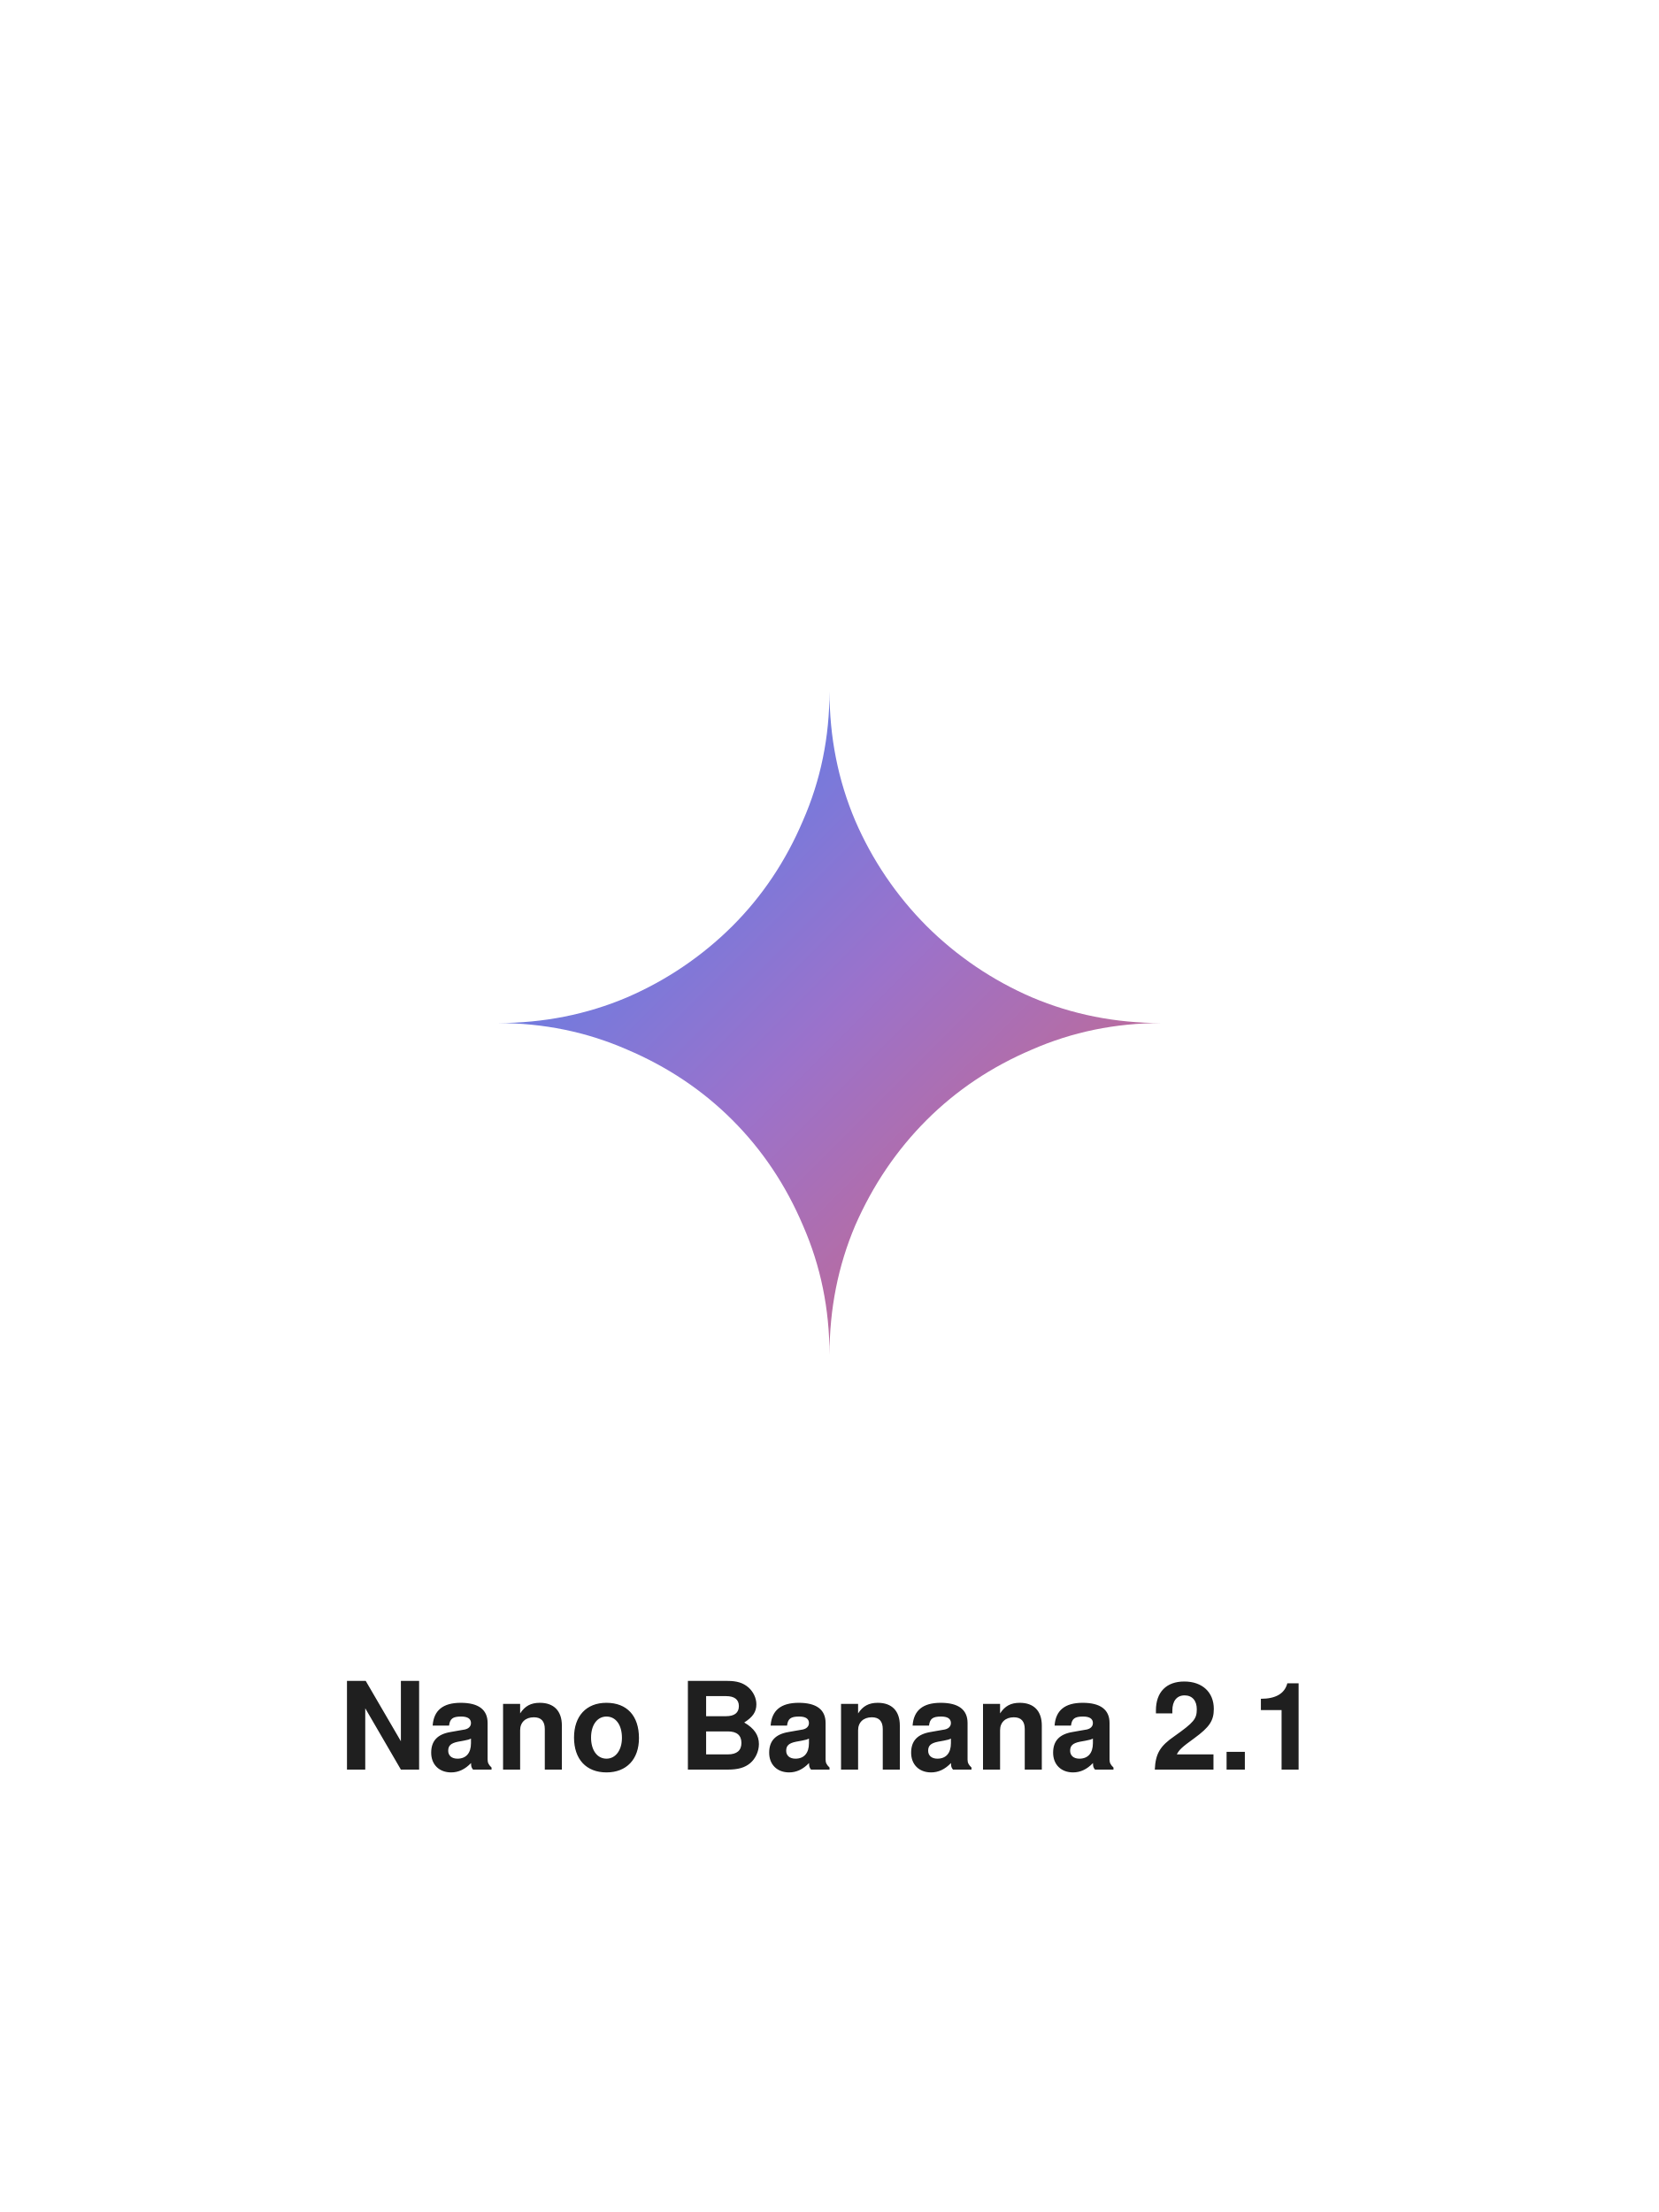
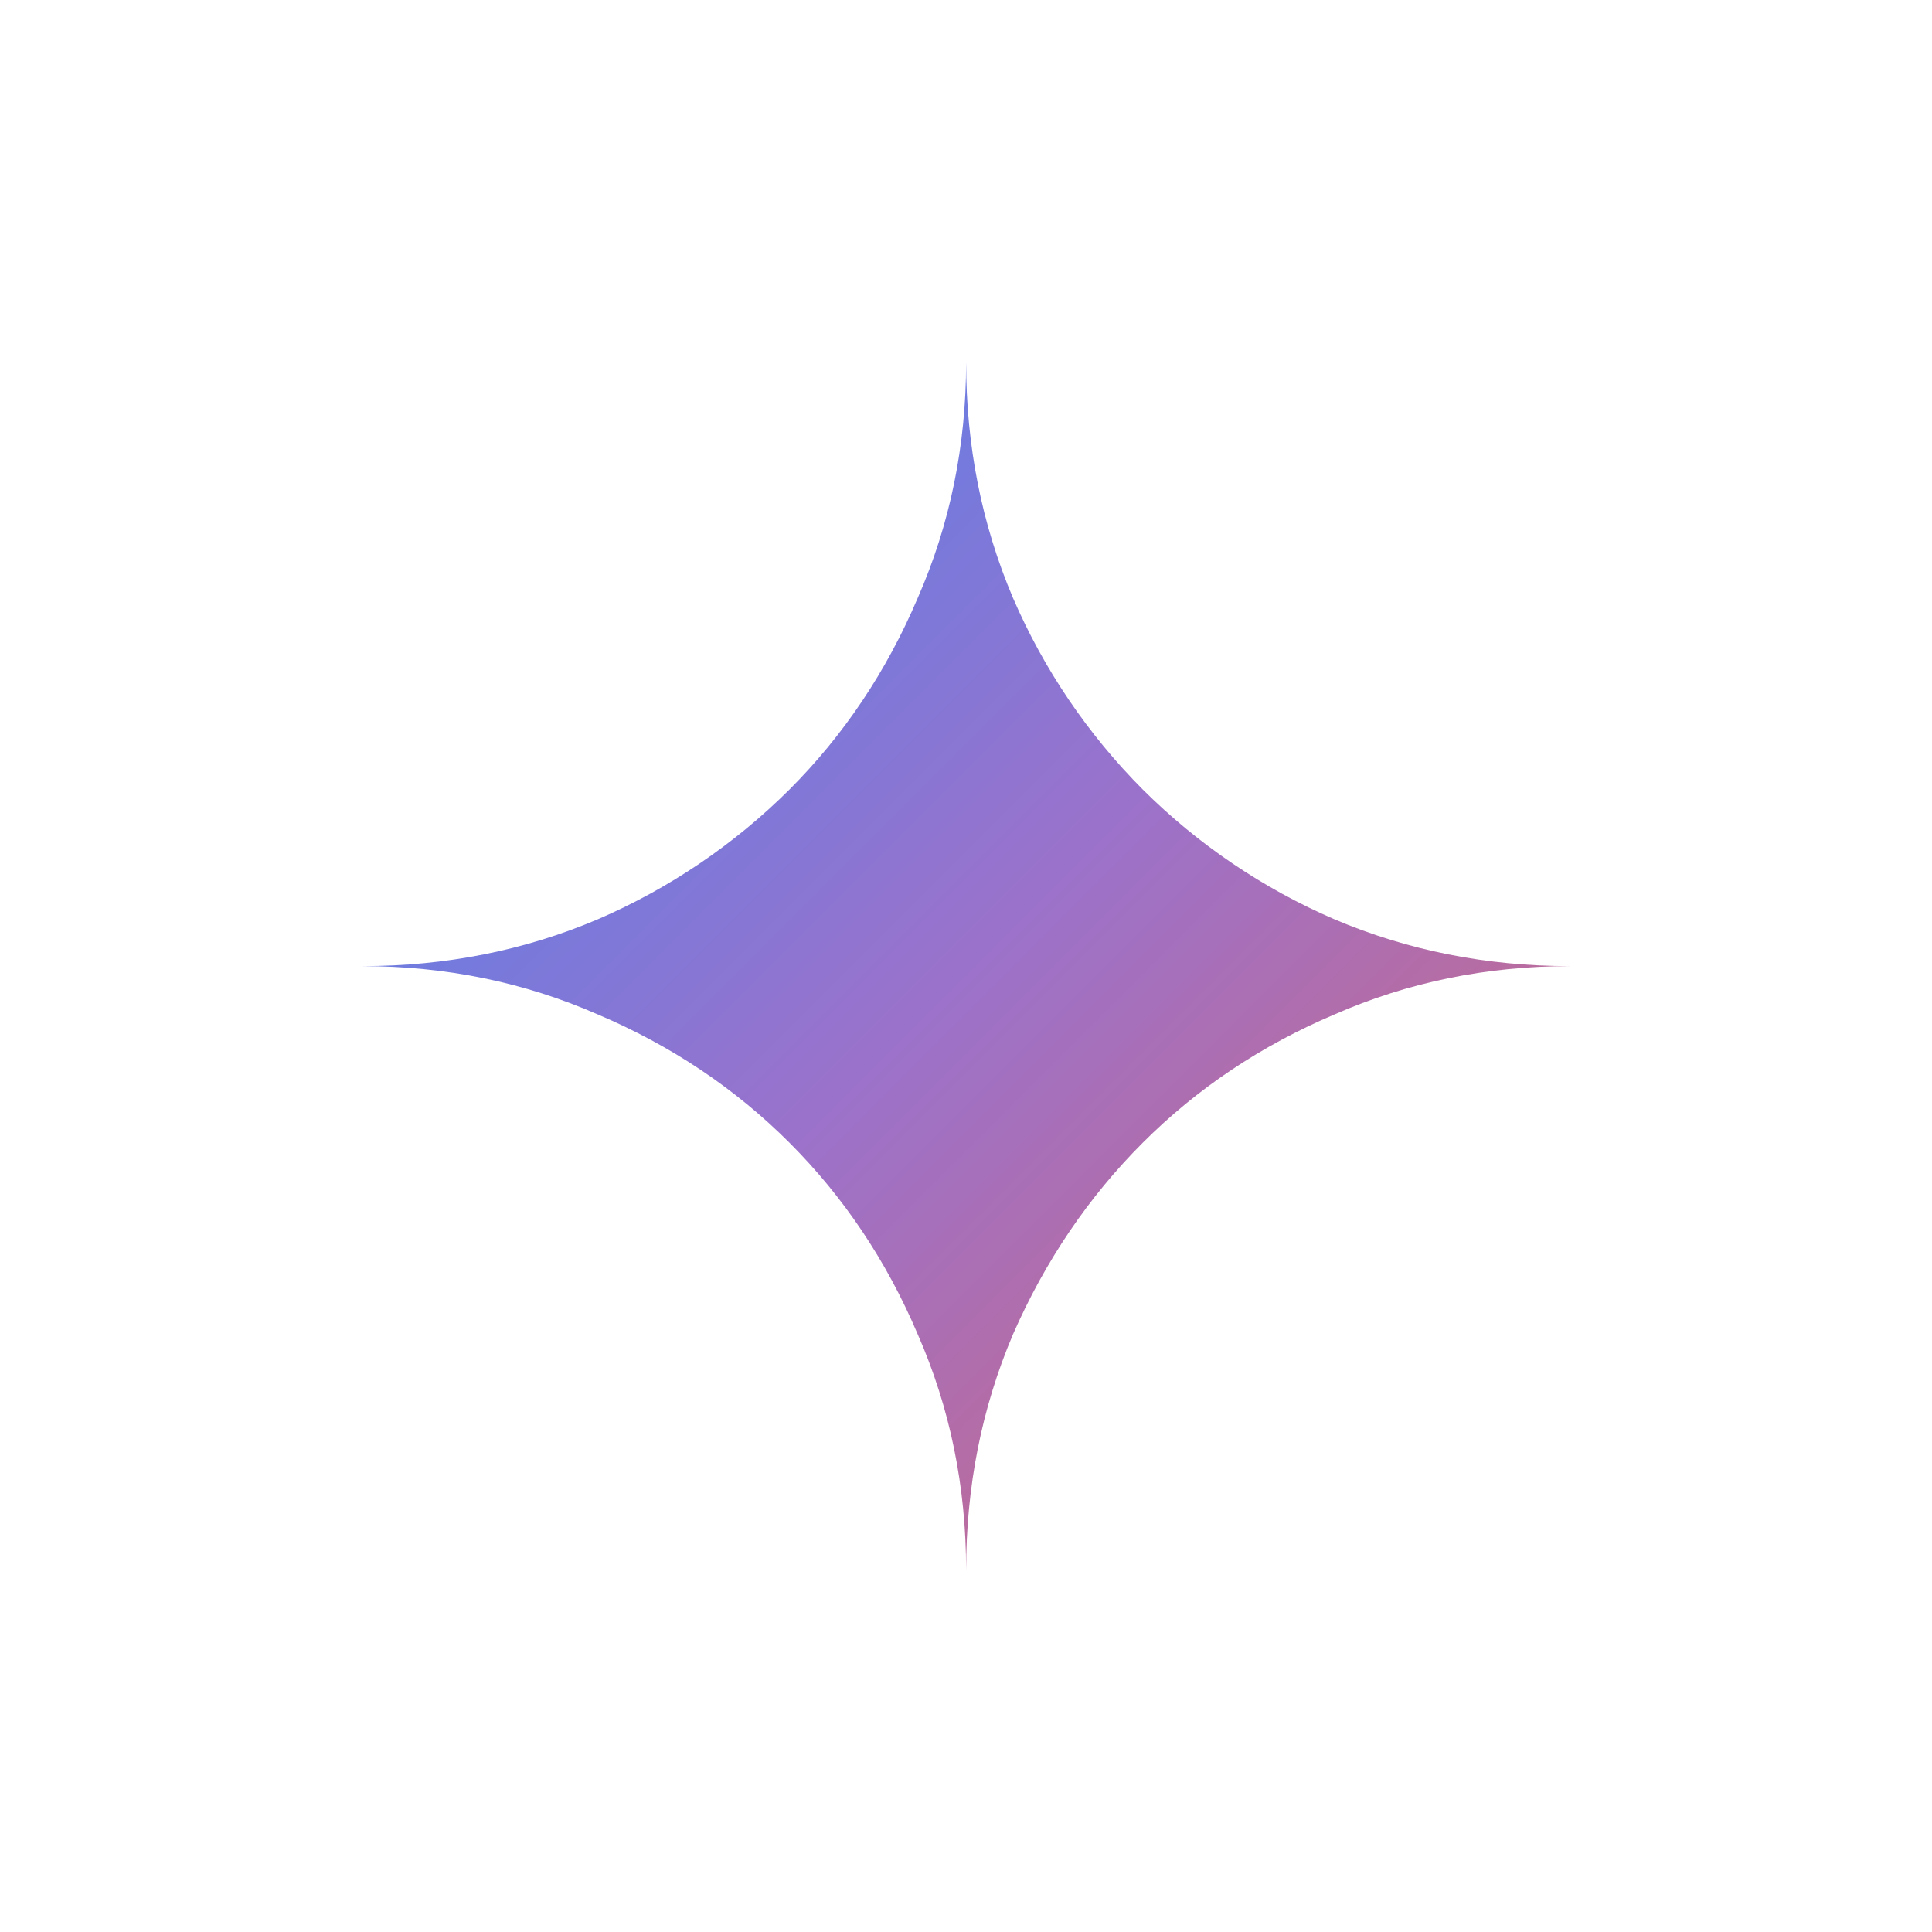
- <svg xmlns="http://www.w3.org/2000/svg" viewBox="0 0 600 800" width="600" height="800">
+ <svg xmlns="http://www.w3.org/2000/svg" viewBox="0 0 64 64">
  <defs>
    <linearGradient id="g" x1="0" y1="0" x2="1" y2="1">
      <stop offset="0" stop-color="#4285F4" />
-       <stop offset="0.5" stop-color="#9B72CB" />
+       <stop offset=".5" stop-color="#9B72CB" />
      <stop offset="1" stop-color="#D96570" />
    </linearGradient>
  </defs>
-   <rect width="600" height="800" fill="#ffffff" />
-   <g transform="translate(180 250) scale(10)">
+   <rect width="64" height="64" fill="#ffffff" />
+   <g transform="translate(12 12) scale(1.667)">
    <path d="M11.04 19.32Q12 21.51 12 24q0-2.49.93-4.68.96-2.19 2.58-3.81t3.81-2.55Q21.51 12 24 12q-2.49 0-4.68-.93a12.3 12.3 0 0 1-3.81-2.58 12.3 12.3 0 0 1-2.58-3.81Q12 2.49 12 0q0 2.49-.96 4.68-.93 2.19-2.55 3.81a12.3 12.3 0 0 1-3.81 2.58Q2.49 12 0 12q2.49 0 4.68.96 2.19.93 3.81 2.55t2.55 3.81" fill="url(#g)" />
  </g>
-   <text x="300" y="640" text-anchor="middle" font-family="-apple-system,Helvetica,Arial,sans-serif" font-size="44" font-weight="600" fill="#1f1f1f">Nano Banana 2.1</text>
</svg>
